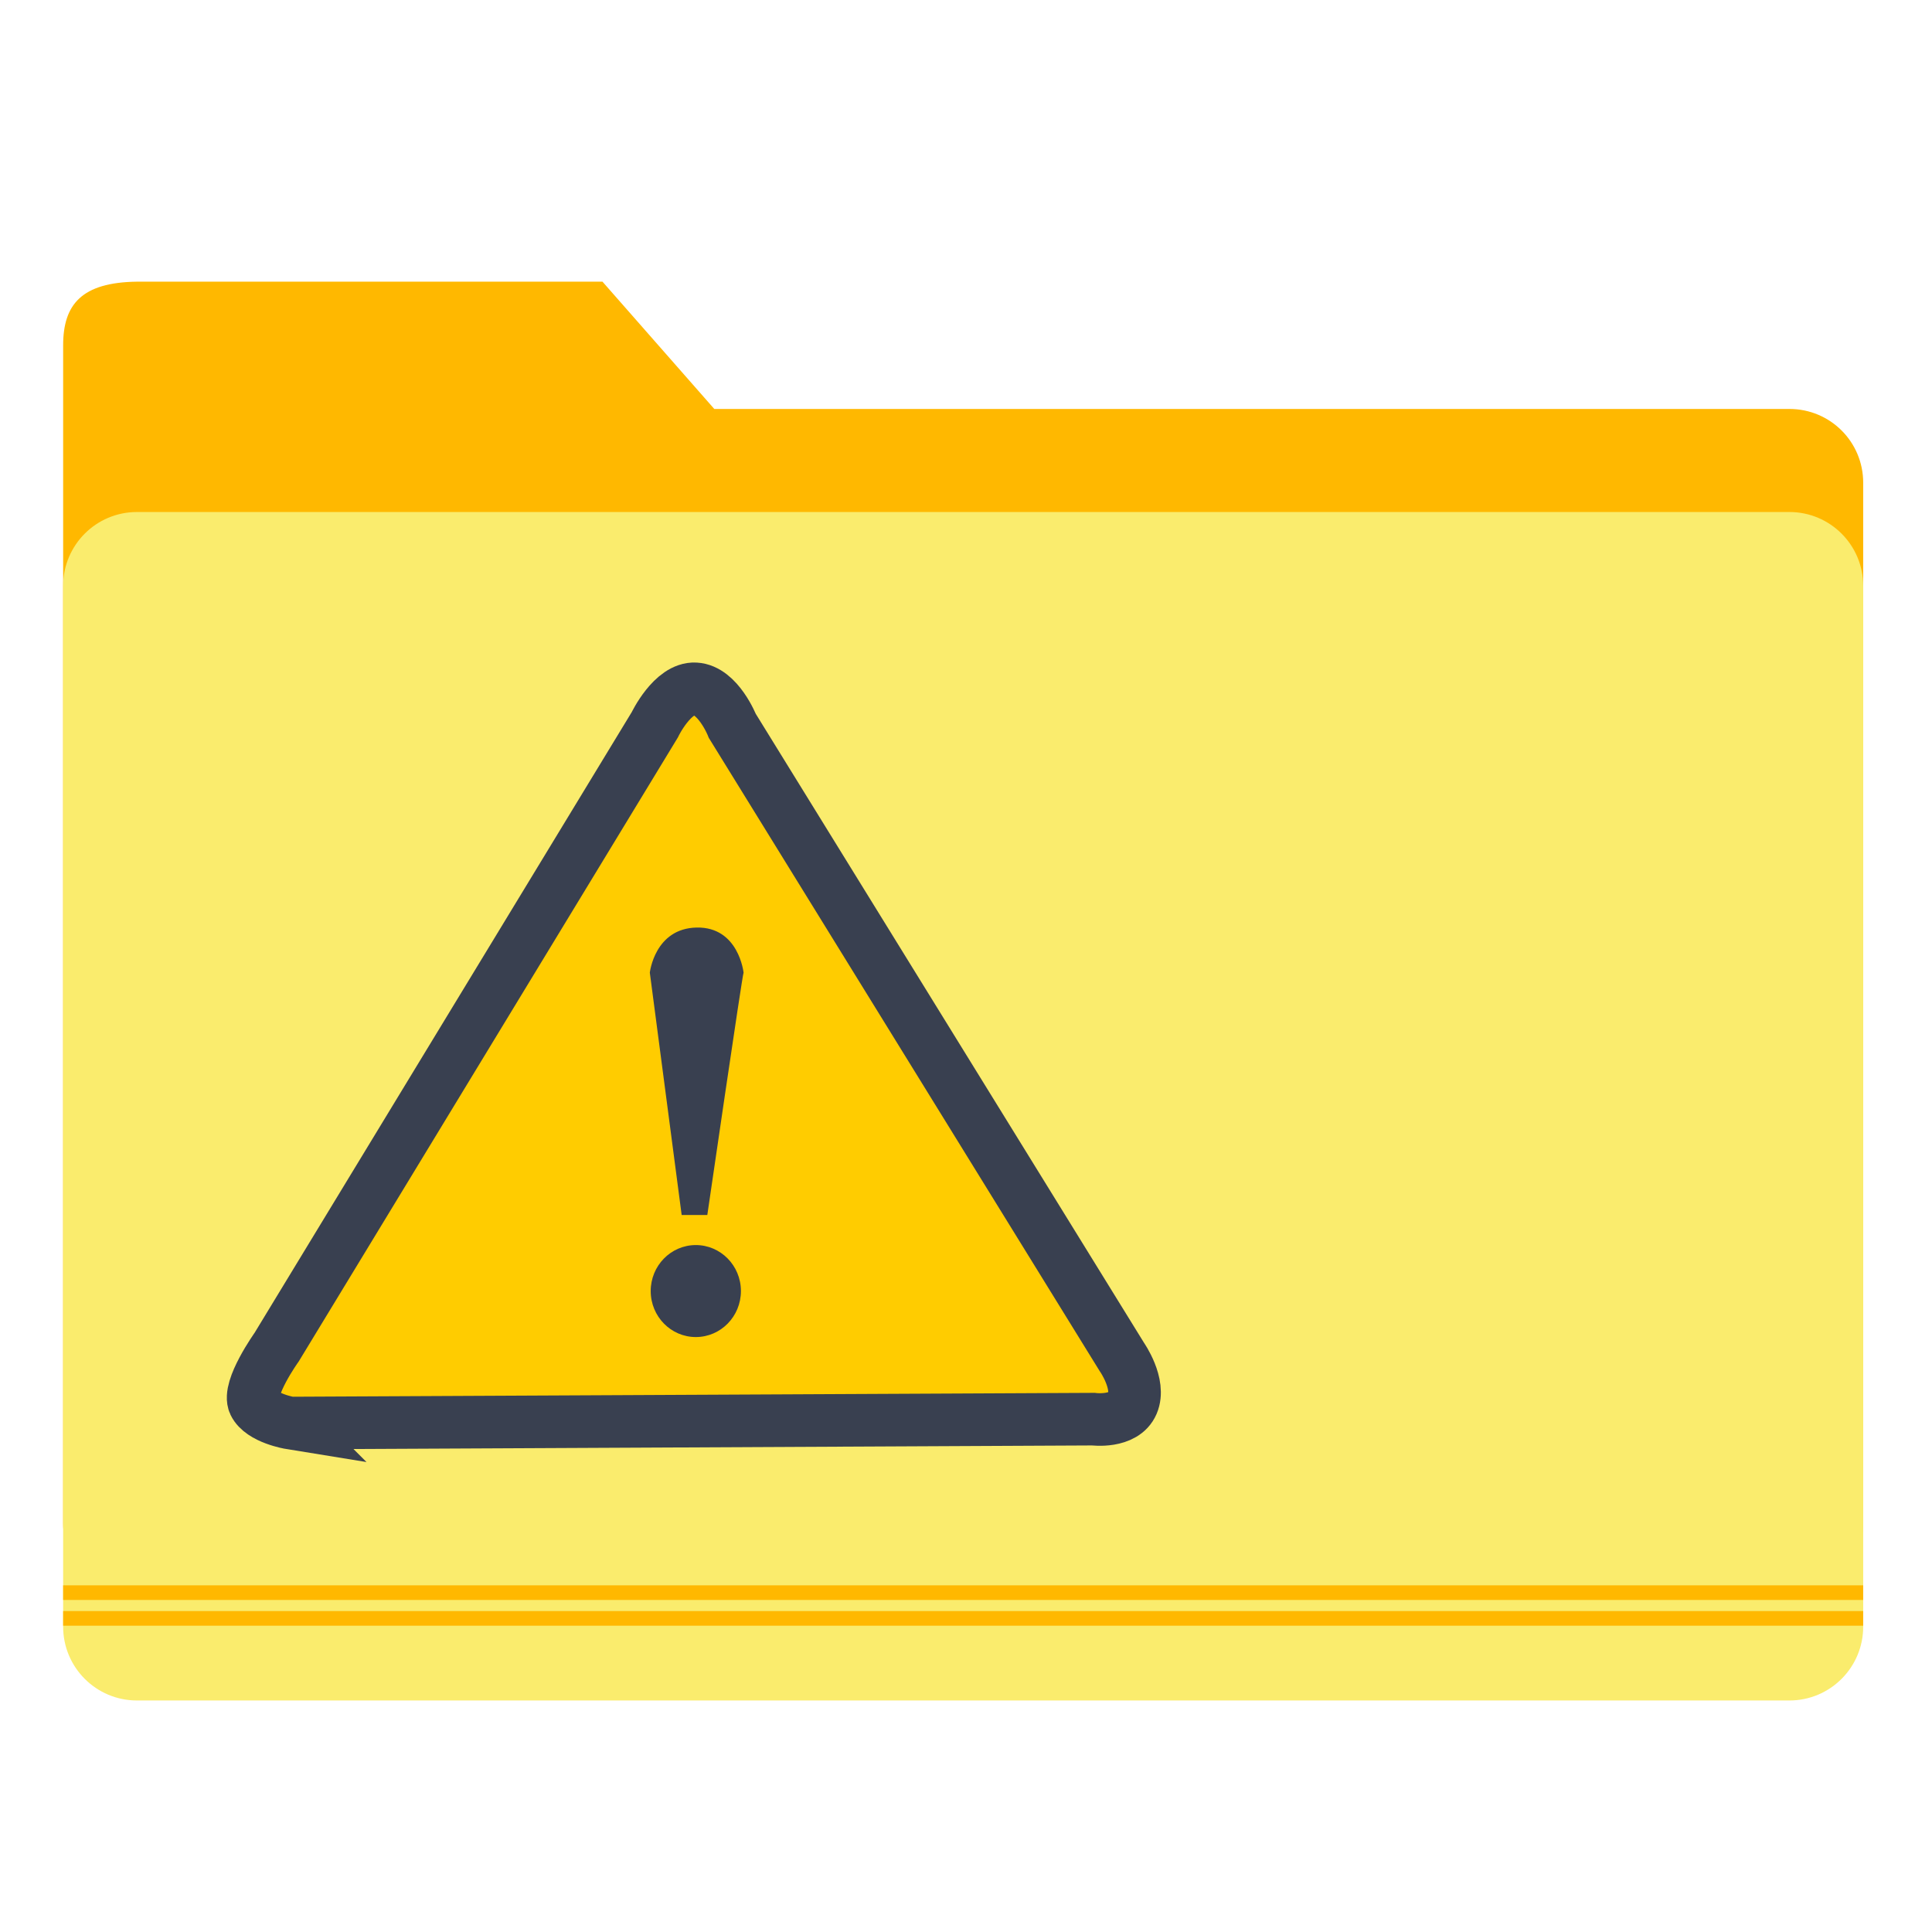
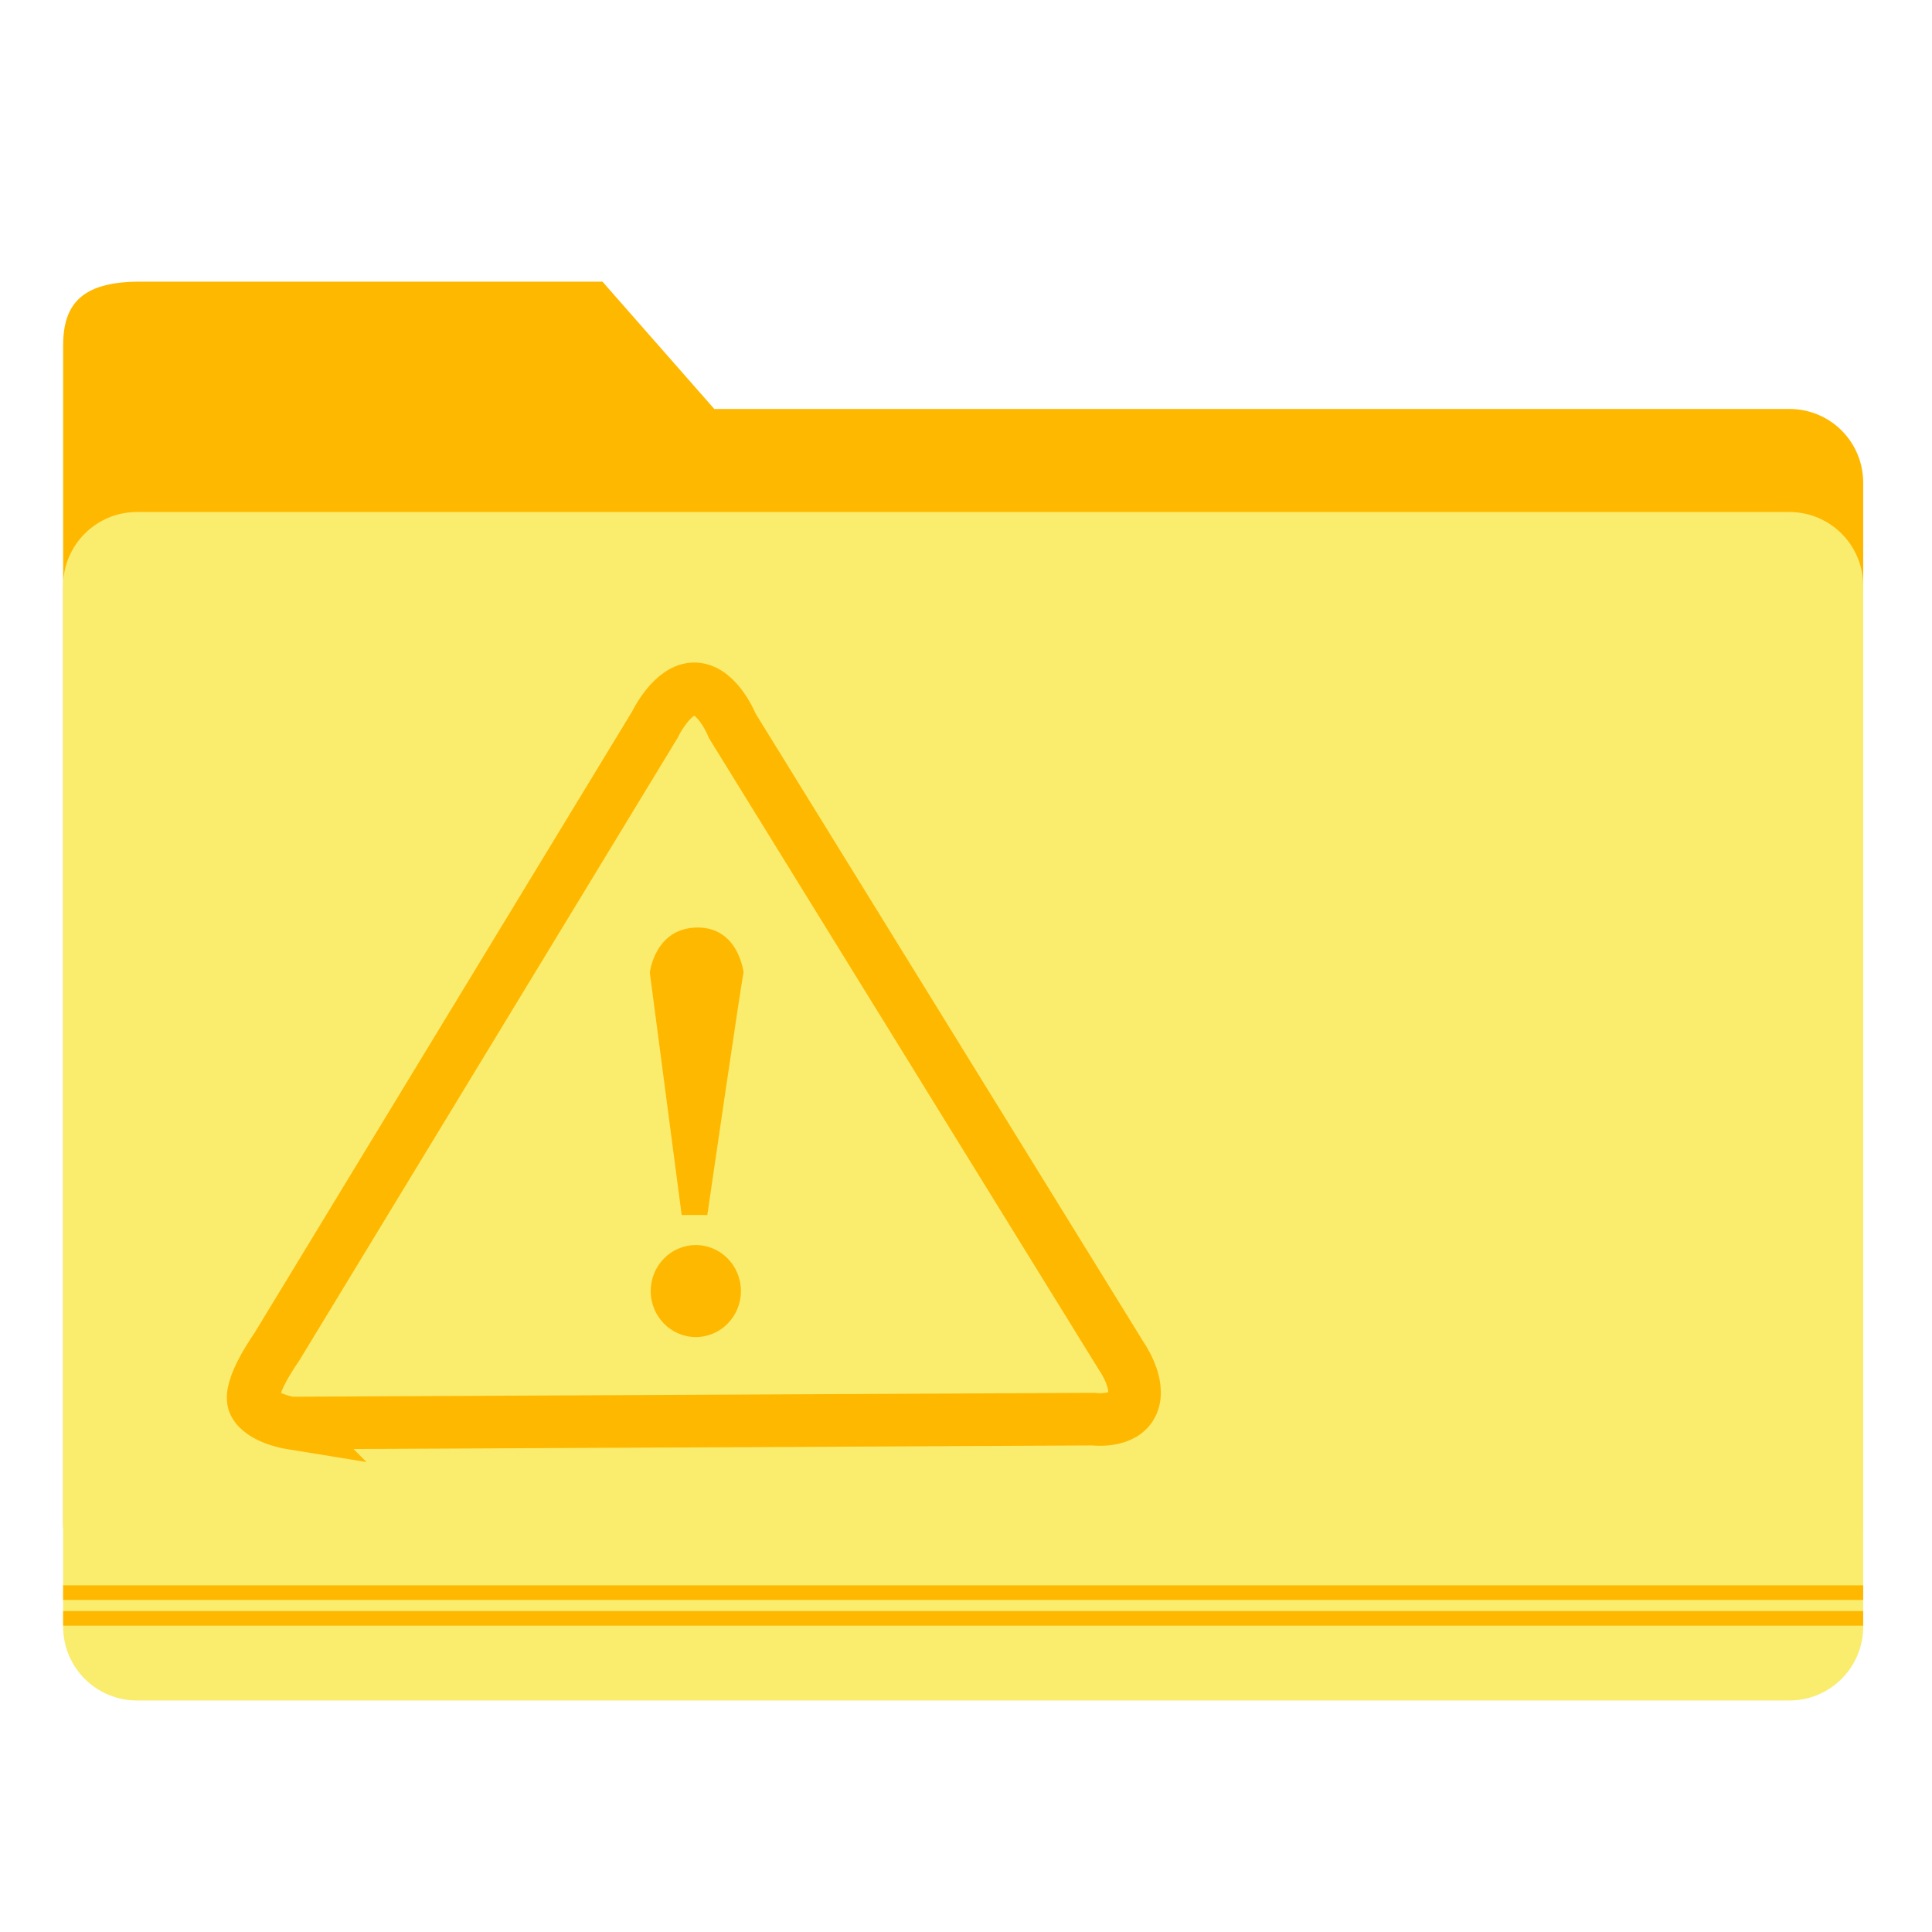
<svg xmlns="http://www.w3.org/2000/svg" width="512" height="512" id="svg2" version="1.1">
  <defs id="defs4" />
  <g id="layer1" transform="translate(0,-540.3622)">
-     <g id="g4162">
+     <g id="g4150">
      <g id="g4408" transform="translate(1.37e-4,-3.812793e-4)">
        <path style="opacity:1;fill:#ffb800;fill-opacity:1;stroke:none;stroke-width:0.5;stroke-linecap:round;stroke-miterlimit:4;stroke-dasharray:none;stroke-opacity:1" d="m 36.291,615.007 123.371,0 29.63,33.733 284.917,0 c 10.835,0 19.558,8.723 19.558,19.558 l 0,275.841 c 0,10.835 -8.723,19.558 -19.558,19.558 l -437.917,0 c -10.835,0 -19.558,-8.723 -19.558,-19.558 l 0,-312.255 c 0,-10.835 4.892,-16.681 19.558,-16.877 z" id="rect4150" />
        <rect style="opacity:1;fill:#faec6d;fill-opacity:1;stroke:none;stroke-width:0.5;stroke-linecap:round;stroke-miterlimit:4;stroke-dasharray:none;stroke-opacity:1" id="rect3348" width="477.033" height="314.957" x="16.733" y="676.05" ry="19.558" />
        <path style="opacity:1;fill:#ffb800;fill-opacity:1;stroke:none;stroke-width:0.5;stroke-linecap:round;stroke-miterlimit:4;stroke-dasharray:none;stroke-opacity:1" d="m 16.732,967.312 0,3.877 477.03,0 0,-3.877 -477.03,0 z" id="rect4153" />
        <path id="path4159" d="m 16.732,960.491 0,3.877 477.03,0 0,-3.877 -477.03,0 z" style="opacity:1;fill:#ffb800;fill-opacity:1;stroke:none;stroke-width:0.5;stroke-linecap:round;stroke-miterlimit:4;stroke-dasharray:none;stroke-opacity:1" />
      </g>
-       <path id="path3778-5" d="m 76.935,917.483 212.796,-1.032 c 0,0 8.144,1.08 10.373,-4.128 2.229,-5.208 -2.82,-12.385 -2.82,-12.385 L 194.076,732.741 c 0,0 -3.75,-9.496 -9.805,-9.831 -6.055,-0.335 -10.743,9.528 -10.743,9.528 L 73.323,897.358 c 0,0 -7.846,10.985 -5.947,14.934 1.899,3.949 9.56,5.192 9.56,5.192 z" style="fill:#ffcc00;fill-opacity:1;stroke:#394050;stroke-width:13.936;stroke-miterlimit:4;stroke-dasharray:none;stroke-opacity:1" />
-       <path d="m 196.352,882.506 a 11.954,12.188 0 0 1 -11.94,12.188 11.954,12.188 0 0 1 -11.968,-12.16 11.954,12.188 0 0 1 11.912,-12.217 11.954,12.188 0 0 1 11.996,12.131" id="path2997-3" style="fill:#394050;fill-opacity:1;stroke:none" />
-       <path id="path2999-5" d="m 180.648,862.348 6.797,0 c 0,0 9.323,-63.979 9.61,-64.223 0,0 -1.285,-12.171 -12.423,-11.954 -11.138,0.217 -12.423,11.954 -12.423,11.954 z" style="fill:#394050;fill-opacity:1;stroke:none" />
+       <path id="path3778-5" d="m 76.935,917.483 212.796,-1.032 c 0,0 8.144,1.08 10.373,-4.128 2.229,-5.208 -2.82,-12.385 -2.82,-12.385 L 194.076,732.741 c 0,0 -3.75,-9.496 -9.805,-9.831 -6.055,-0.335 -10.743,9.528 -10.743,9.528 L 73.323,897.358 c 0,0 -7.846,10.985 -5.947,14.934 1.899,3.949 9.56,5.192 9.56,5.192 z" style="fill:none;fill-opacity:1;stroke:#ffb800;stroke-width:13.936;stroke-miterlimit:4;stroke-dasharray:none;stroke-opacity:1" />
+       <path d="m 196.352,882.506 a 11.954,12.188 0 0 1 -11.94,12.188 11.954,12.188 0 0 1 -11.968,-12.16 11.954,12.188 0 0 1 11.912,-12.217 11.954,12.188 0 0 1 11.996,12.131" id="path2997-3" style="fill:#ffb800;fill-opacity:1;stroke:none" />
+       <path id="path2999-5" d="m 180.648,862.348 6.797,0 c 0,0 9.323,-63.979 9.61,-64.223 0,0 -1.285,-12.171 -12.423,-11.954 -11.138,0.217 -12.423,11.954 -12.423,11.954 z" style="fill:#ffb800;fill-opacity:1;stroke:none" />
    </g>
  </g>
</svg>
